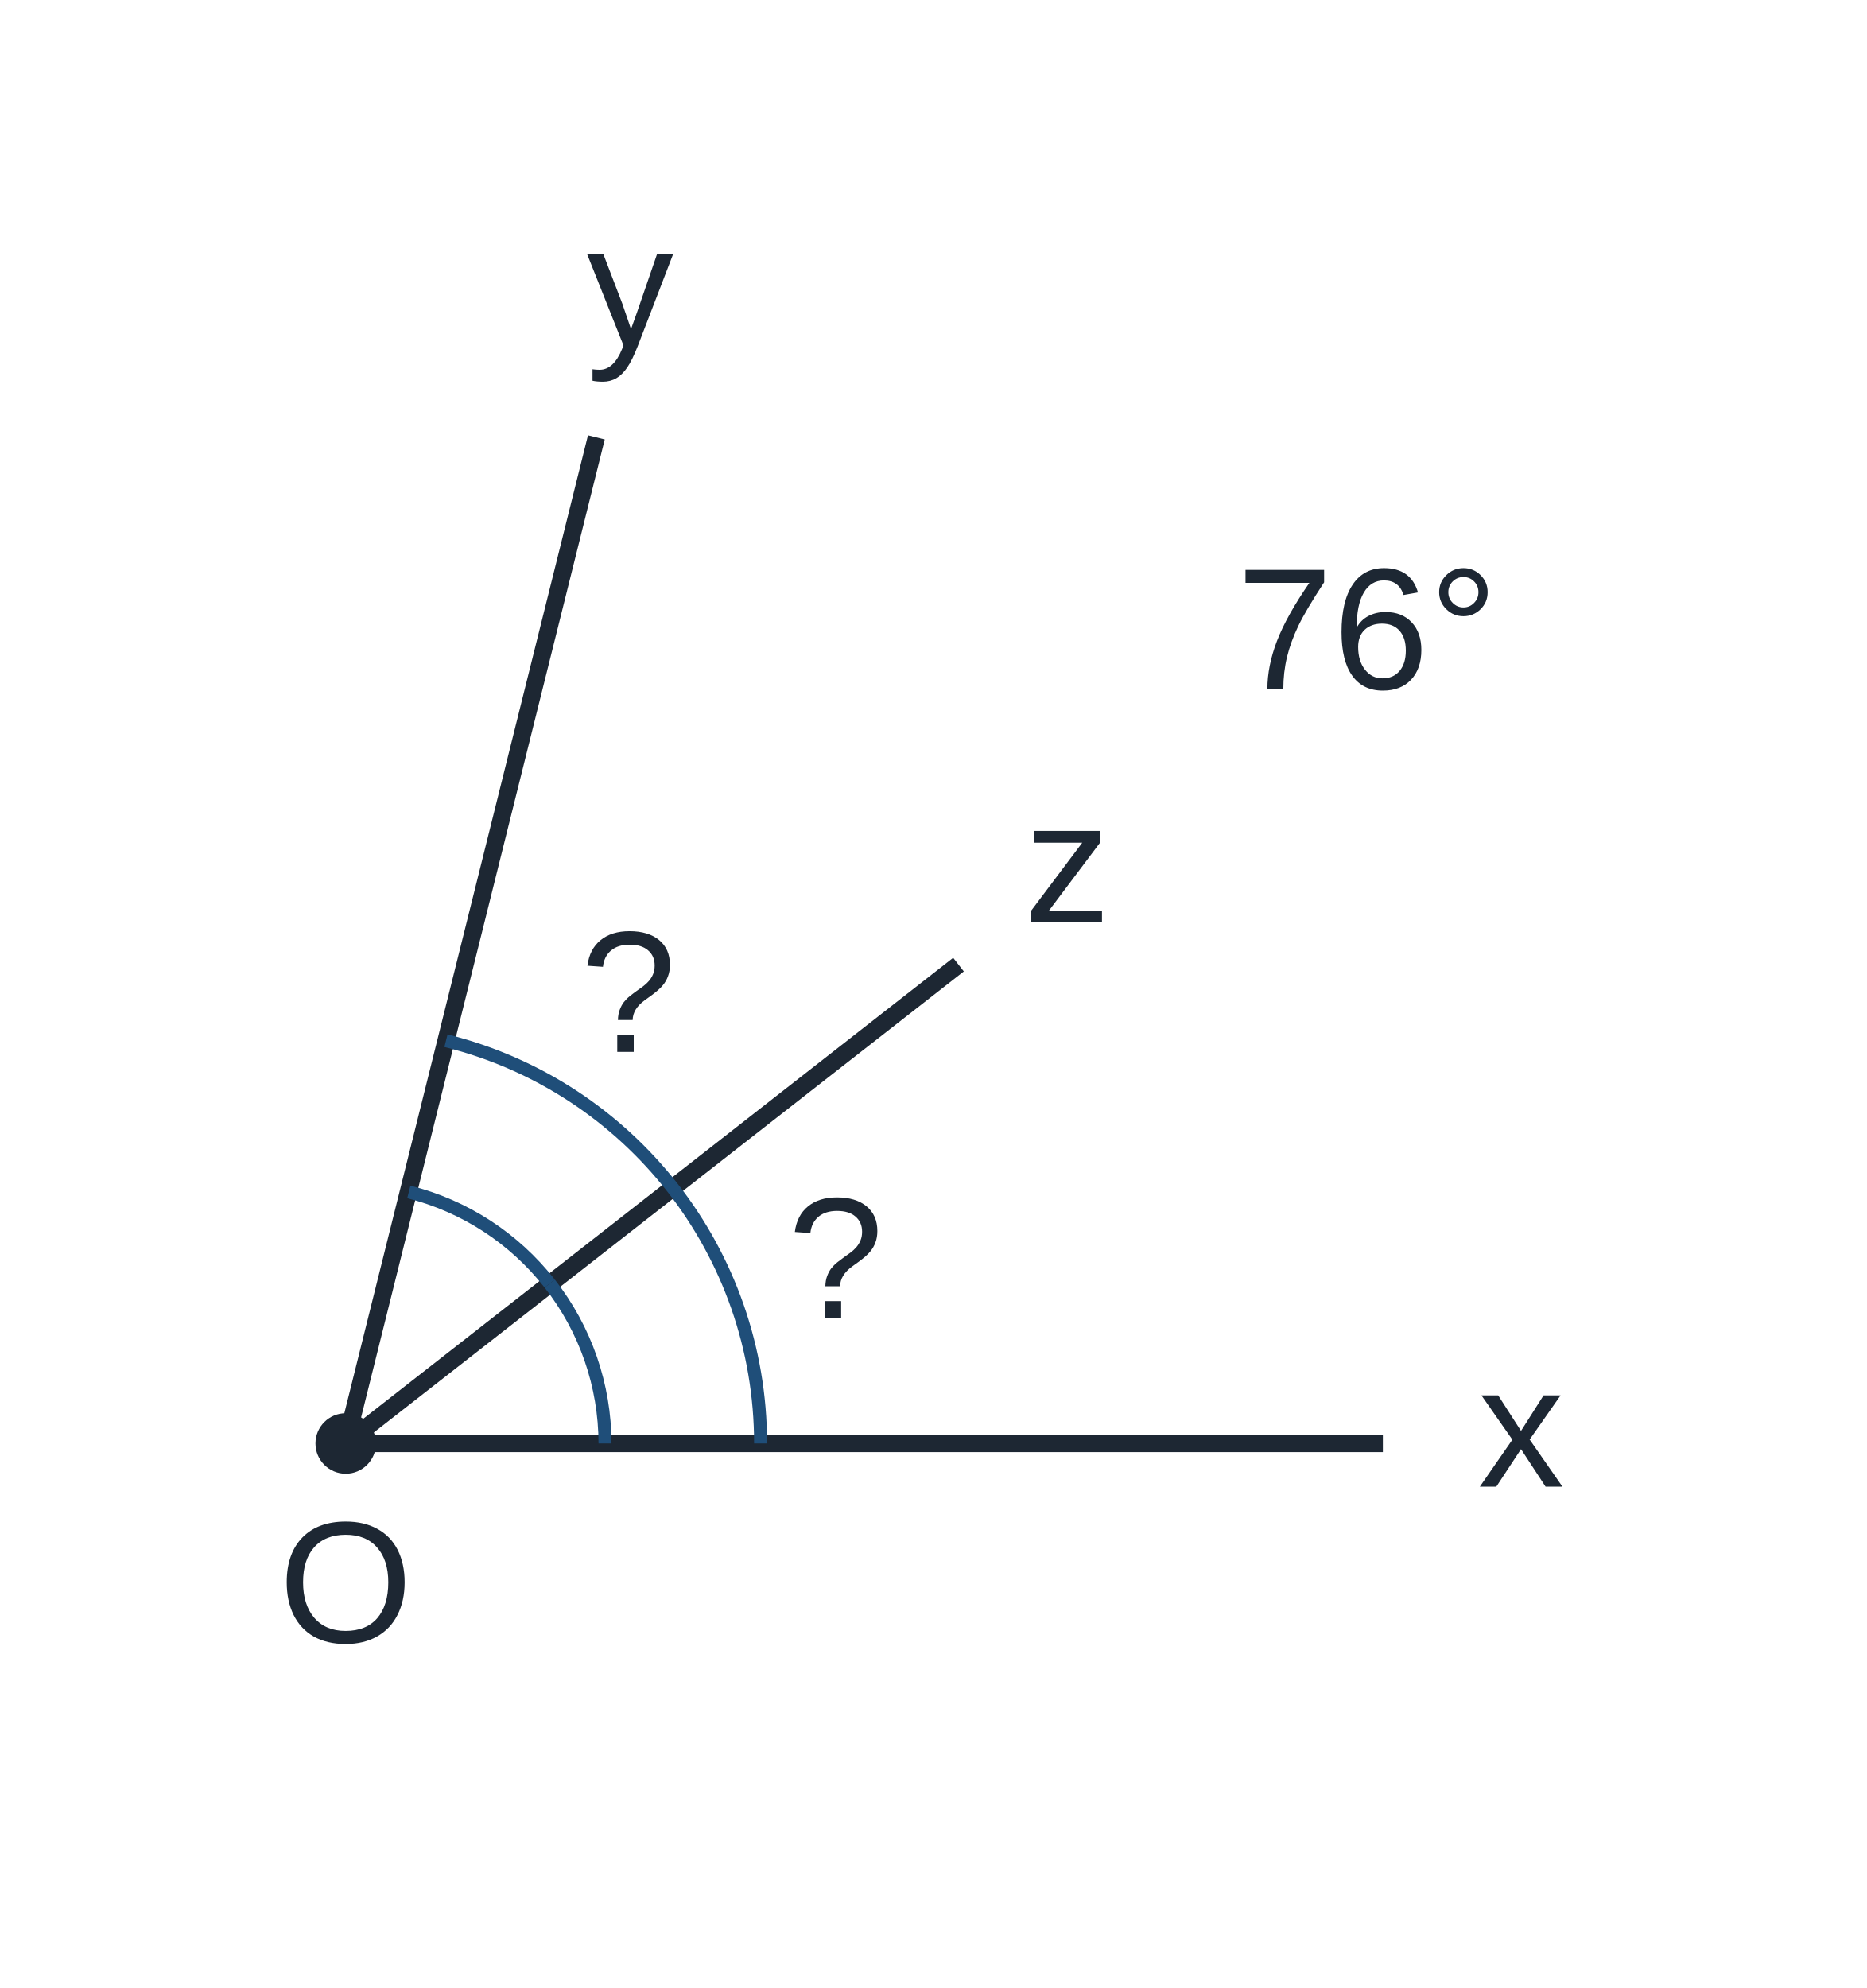
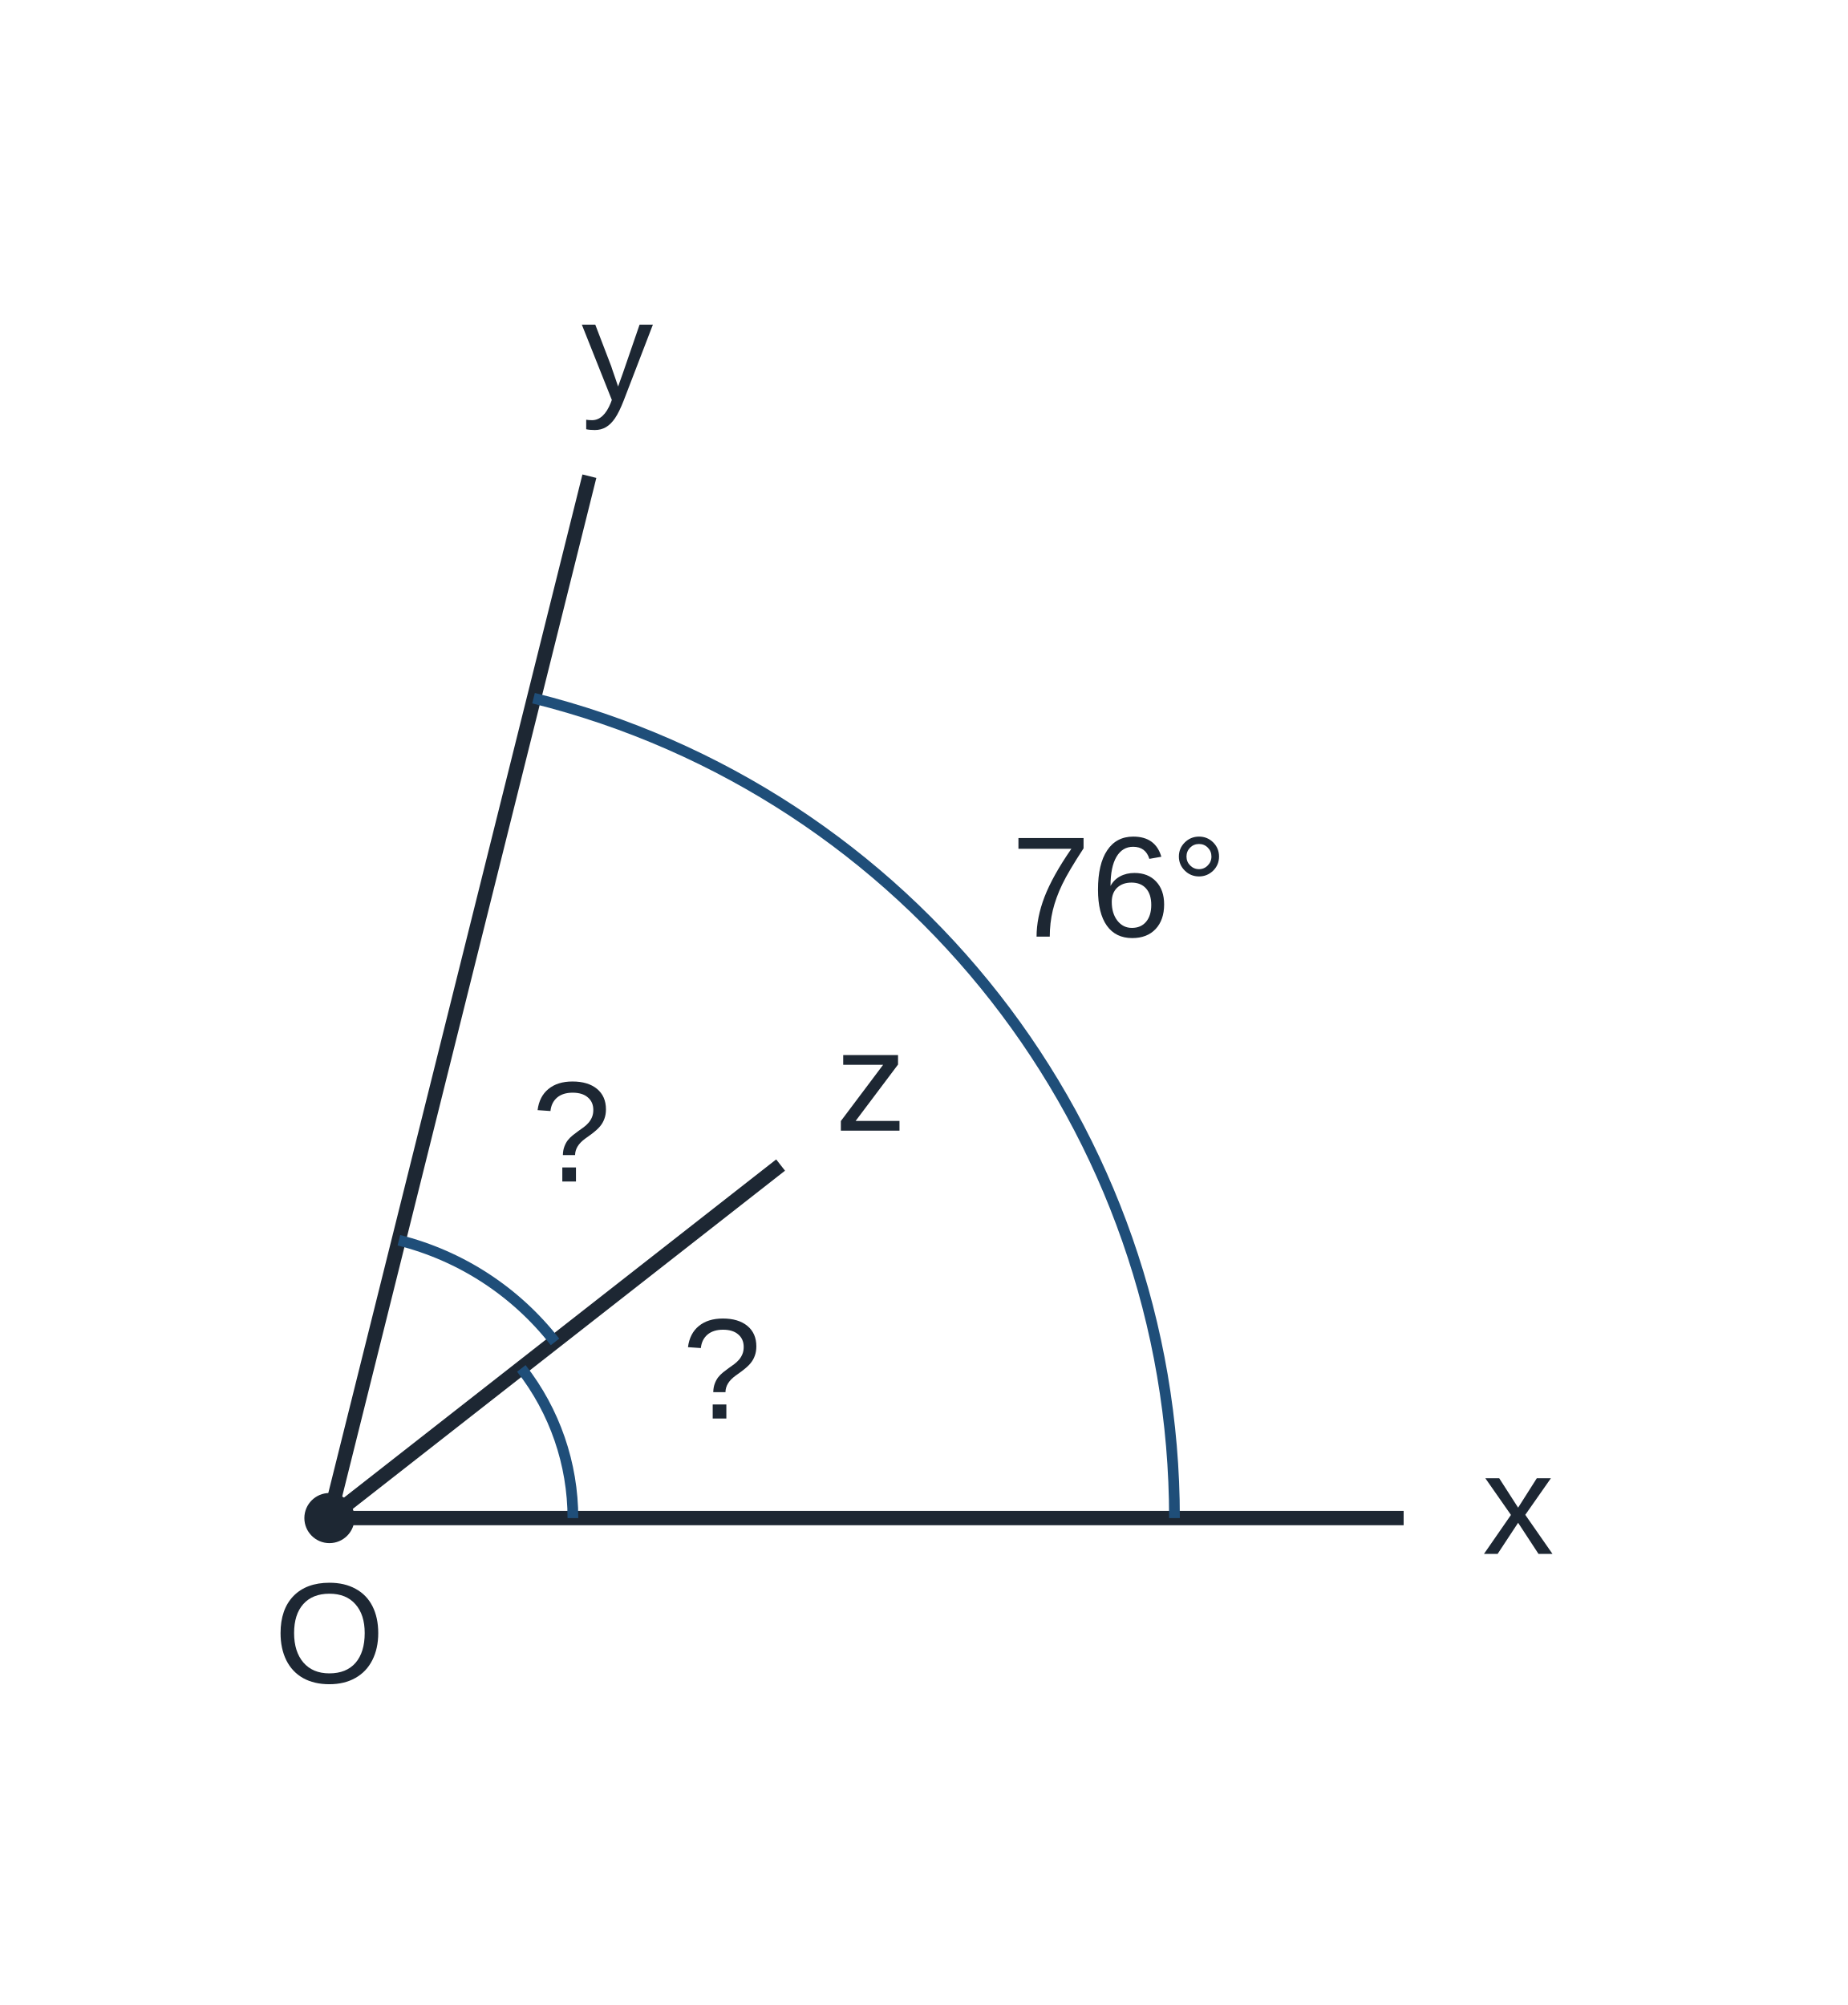
- <svg xmlns="http://www.w3.org/2000/svg" viewBox="160 3 216 230" font-family="Segoe UI, Arial, sans-serif">
-   <line x1="200.0" y1="170.0" x2="320.0" y2="170.0" stroke="#1d2733" stroke-width="2" />
-   <text x="336.0" y="175.0" text-anchor="middle" font-size="20" font-weight="normal" fill="#1d2733">x</text>
-   <line x1="200.0" y1="170.0" x2="229.0" y2="53.6" stroke="#1d2733" stroke-width="2" />
-   <text x="232.9" y="43.0" text-anchor="middle" font-size="20" font-weight="normal" fill="#1d2733">y</text>
-   <line x1="200.0" y1="170.0" x2="270.9" y2="114.6" stroke="#1d2733" stroke-width="2" />
-   <text x="283.5" y="109.7" text-anchor="middle" font-size="20" font-weight="normal" fill="#1d2733">z</text>
-   <circle cx="200.0" cy="170.0" r="3.5" fill="#1d2733" />
-   <text x="200.0" y="193.0" text-anchor="middle" font-size="20" font-weight="normal" fill="#1d2733">O</text>
-   <path d="M248.0,170.0 A48 48 0 0 0 211.6,123.4" fill="none" stroke="#1f4e79" stroke-width="1.5" />
-   <text x="256.7" y="130.7" text-anchor="middle" font-size="20" font-weight="normal" fill="#1d2733" />
-   <text x="318.2" y="82.7" text-anchor="middle" font-size="20" font-weight="normal" fill="#1d2733">76°</text>
-   <path d="M230.0,170.0 A30 30 0 0 0 223.6,151.5" fill="none" stroke="#1f4e79" stroke-width="1.5" />
-   <text x="256.7" y="155.5" text-anchor="middle" font-size="20" font-weight="normal" fill="#1d2733">?</text>
-   <path d="M223.6,151.5 A30 30 0 0 0 207.3,140.9" fill="none" stroke="#1f4e79" stroke-width="1.5" />
-   <text x="232.7" y="124.7" text-anchor="middle" font-size="20" font-weight="normal" fill="#1d2733">?</text>
+ <svg xmlns="http://www.w3.org/2000/svg" viewBox="154 -12 258 280" font-family="Segoe UI, Arial, sans-serif">
+   <line x1="200.0" y1="200.0" x2="350.0" y2="200.0" stroke="#1d2733" stroke-width="2" />
+   <text x="366.0" y="205.0" text-anchor="middle" font-size="20" font-weight="normal" fill="#1d2733">x</text>
+   <line x1="200.0" y1="200.0" x2="236.3" y2="54.5" stroke="#1d2733" stroke-width="2" />
+   <text x="240.2" y="43.9" text-anchor="middle" font-size="20" font-weight="normal" fill="#1d2733">y</text>
+   <line x1="200.0" y1="200.0" x2="263.0" y2="150.7" stroke="#1d2733" stroke-width="2" />
+   <text x="275.6" y="145.9" text-anchor="middle" font-size="20" font-weight="normal" fill="#1d2733">z</text>
+   <circle cx="200.0" cy="200.0" r="3.5" fill="#1d2733" />
+   <text x="200.0" y="223.0" text-anchor="middle" font-size="20" font-weight="normal" fill="#1d2733">O</text>
+   <path d="M318.0,200.0 A118 118 0 0 0 228.5,85.5" fill="none" stroke="#1f4e79" stroke-width="1.5" />
+   <text x="310.3" y="118.8" text-anchor="middle" font-size="20" font-weight="normal" fill="#1d2733">76°</text>
+   <path d="M234.0,200.0 A34 34 0 0 0 226.8,179.1" fill="none" stroke="#1f4e79" stroke-width="1.5" />
+   <text x="254.8" y="186.1" text-anchor="middle" font-size="20" font-weight="normal" fill="#1d2733">?</text>
+   <path d="M231.5,175.4 A40 40 0 0 0 209.7,161.2" fill="none" stroke="#1f4e79" stroke-width="1.5" />
+   <text x="233.8" y="153.0" text-anchor="middle" font-size="20" font-weight="normal" fill="#1d2733">?</text>
</svg>
